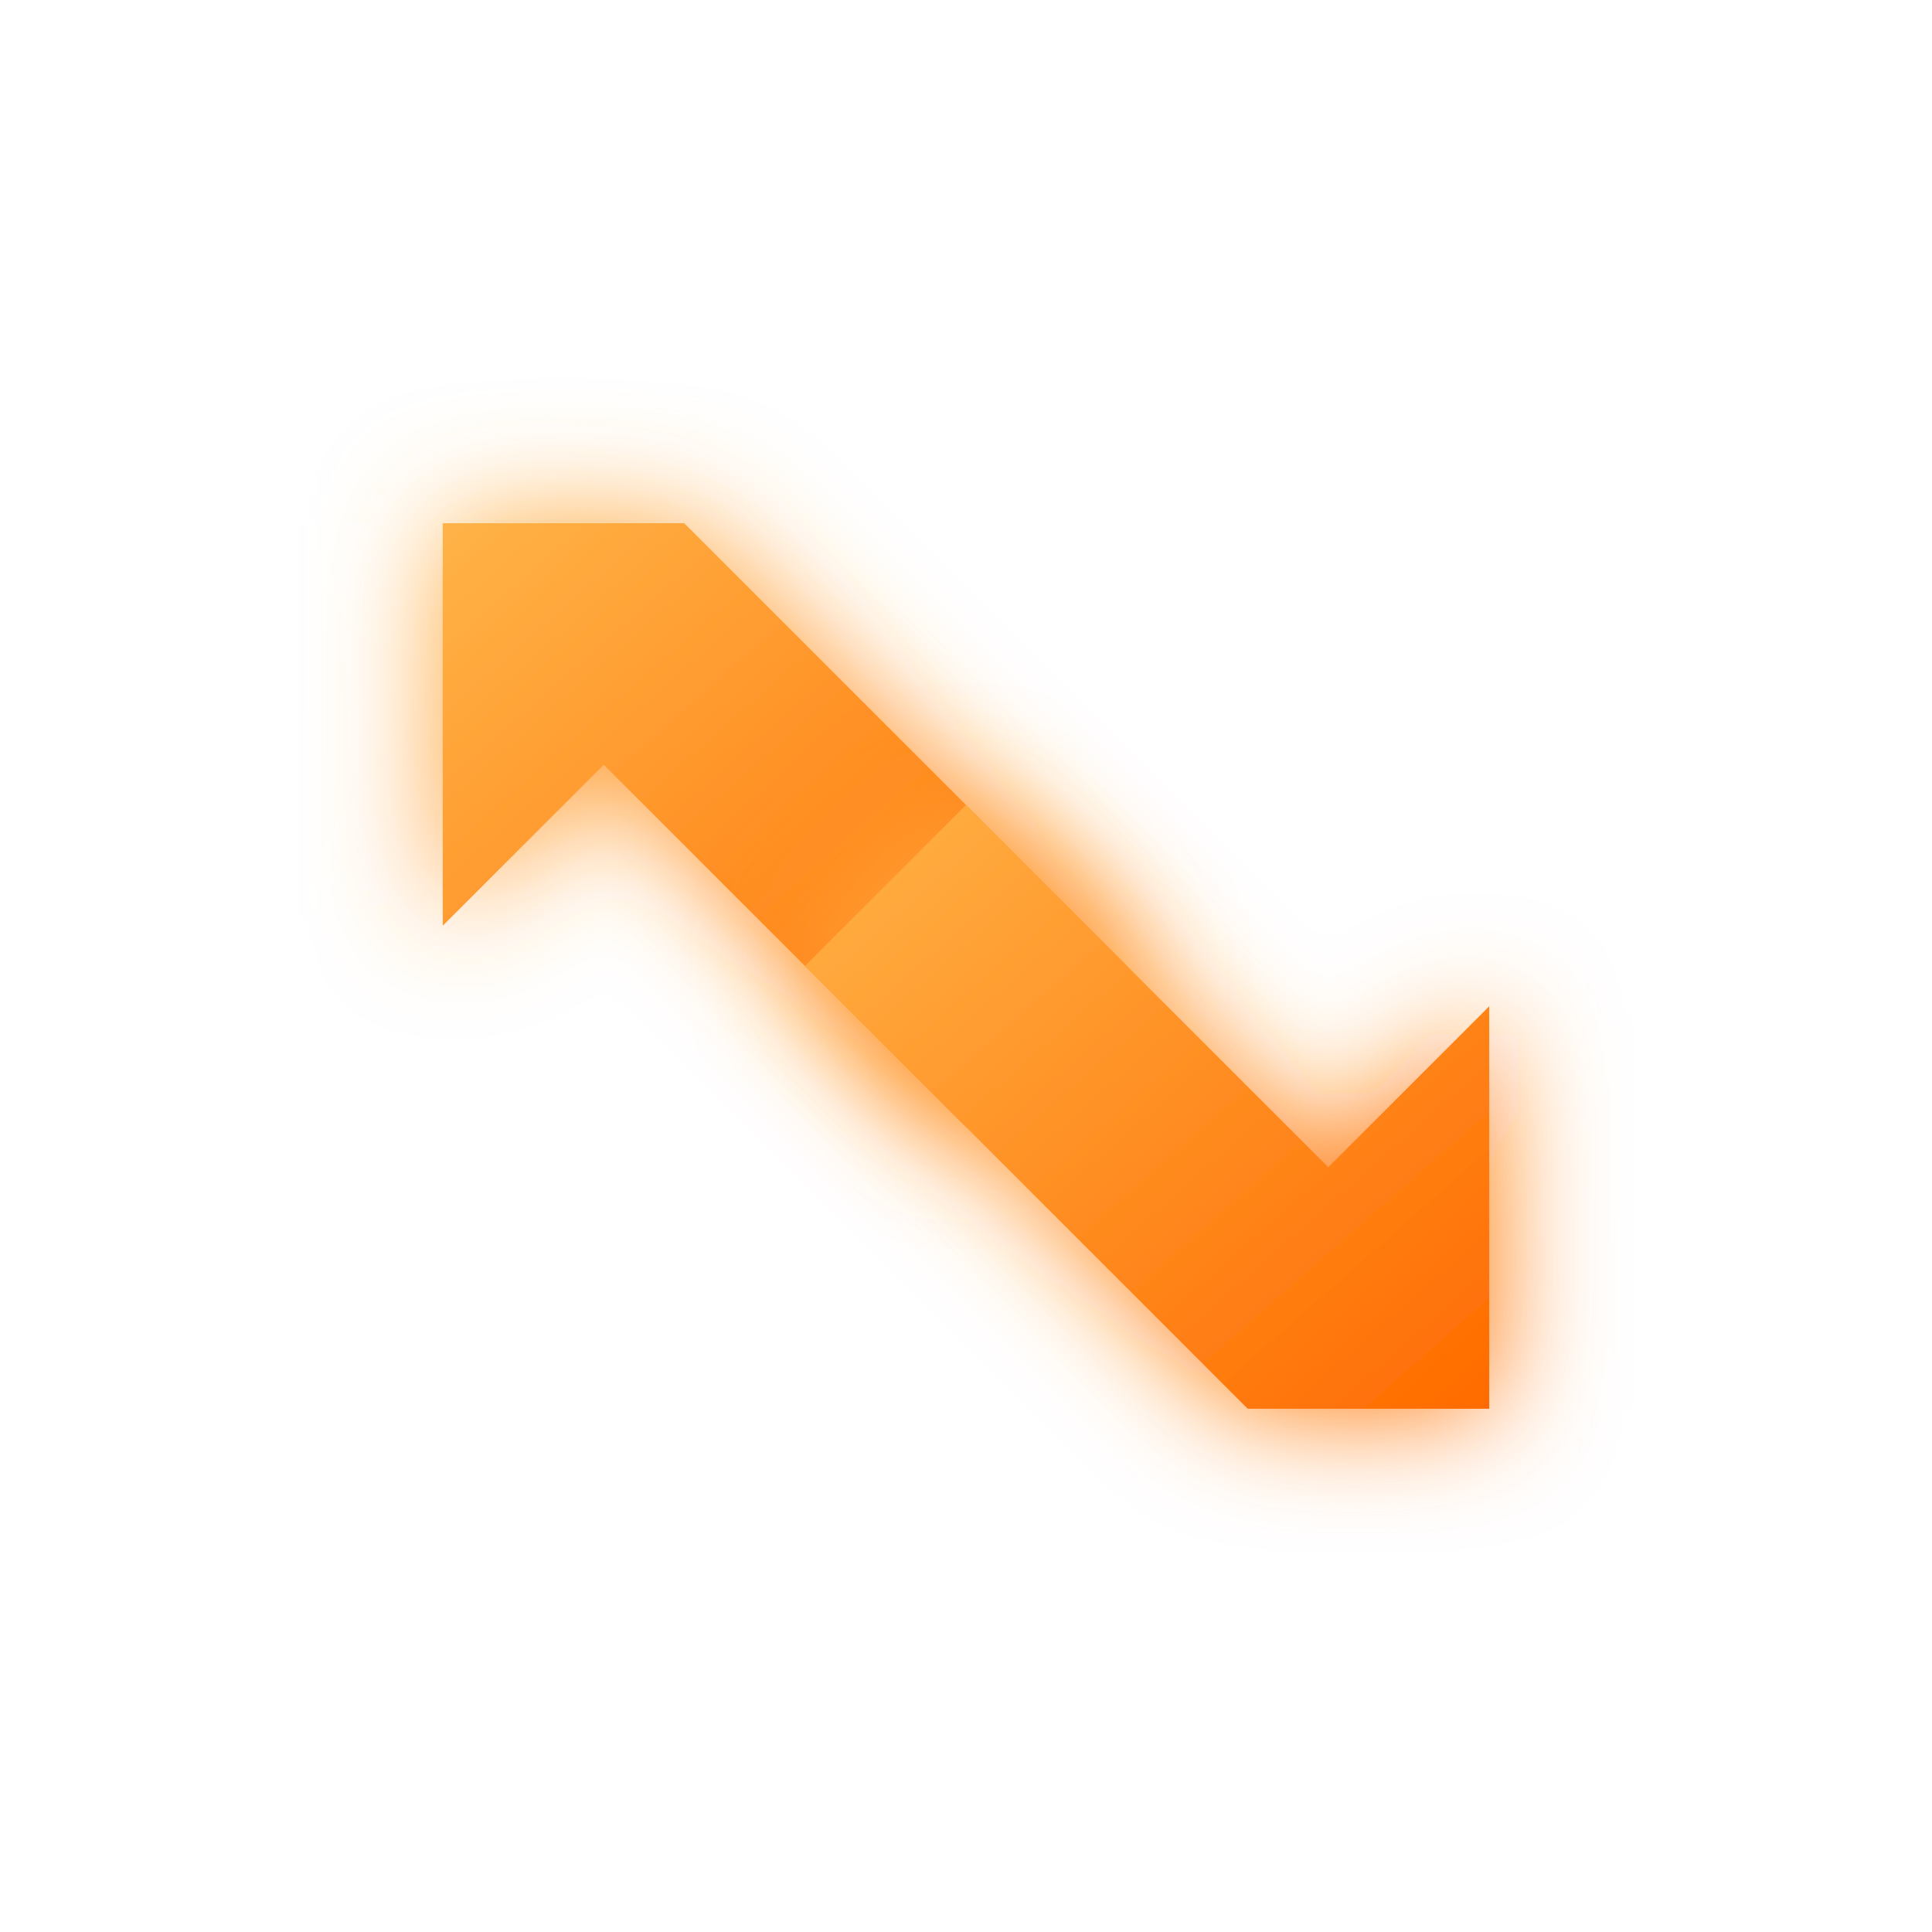
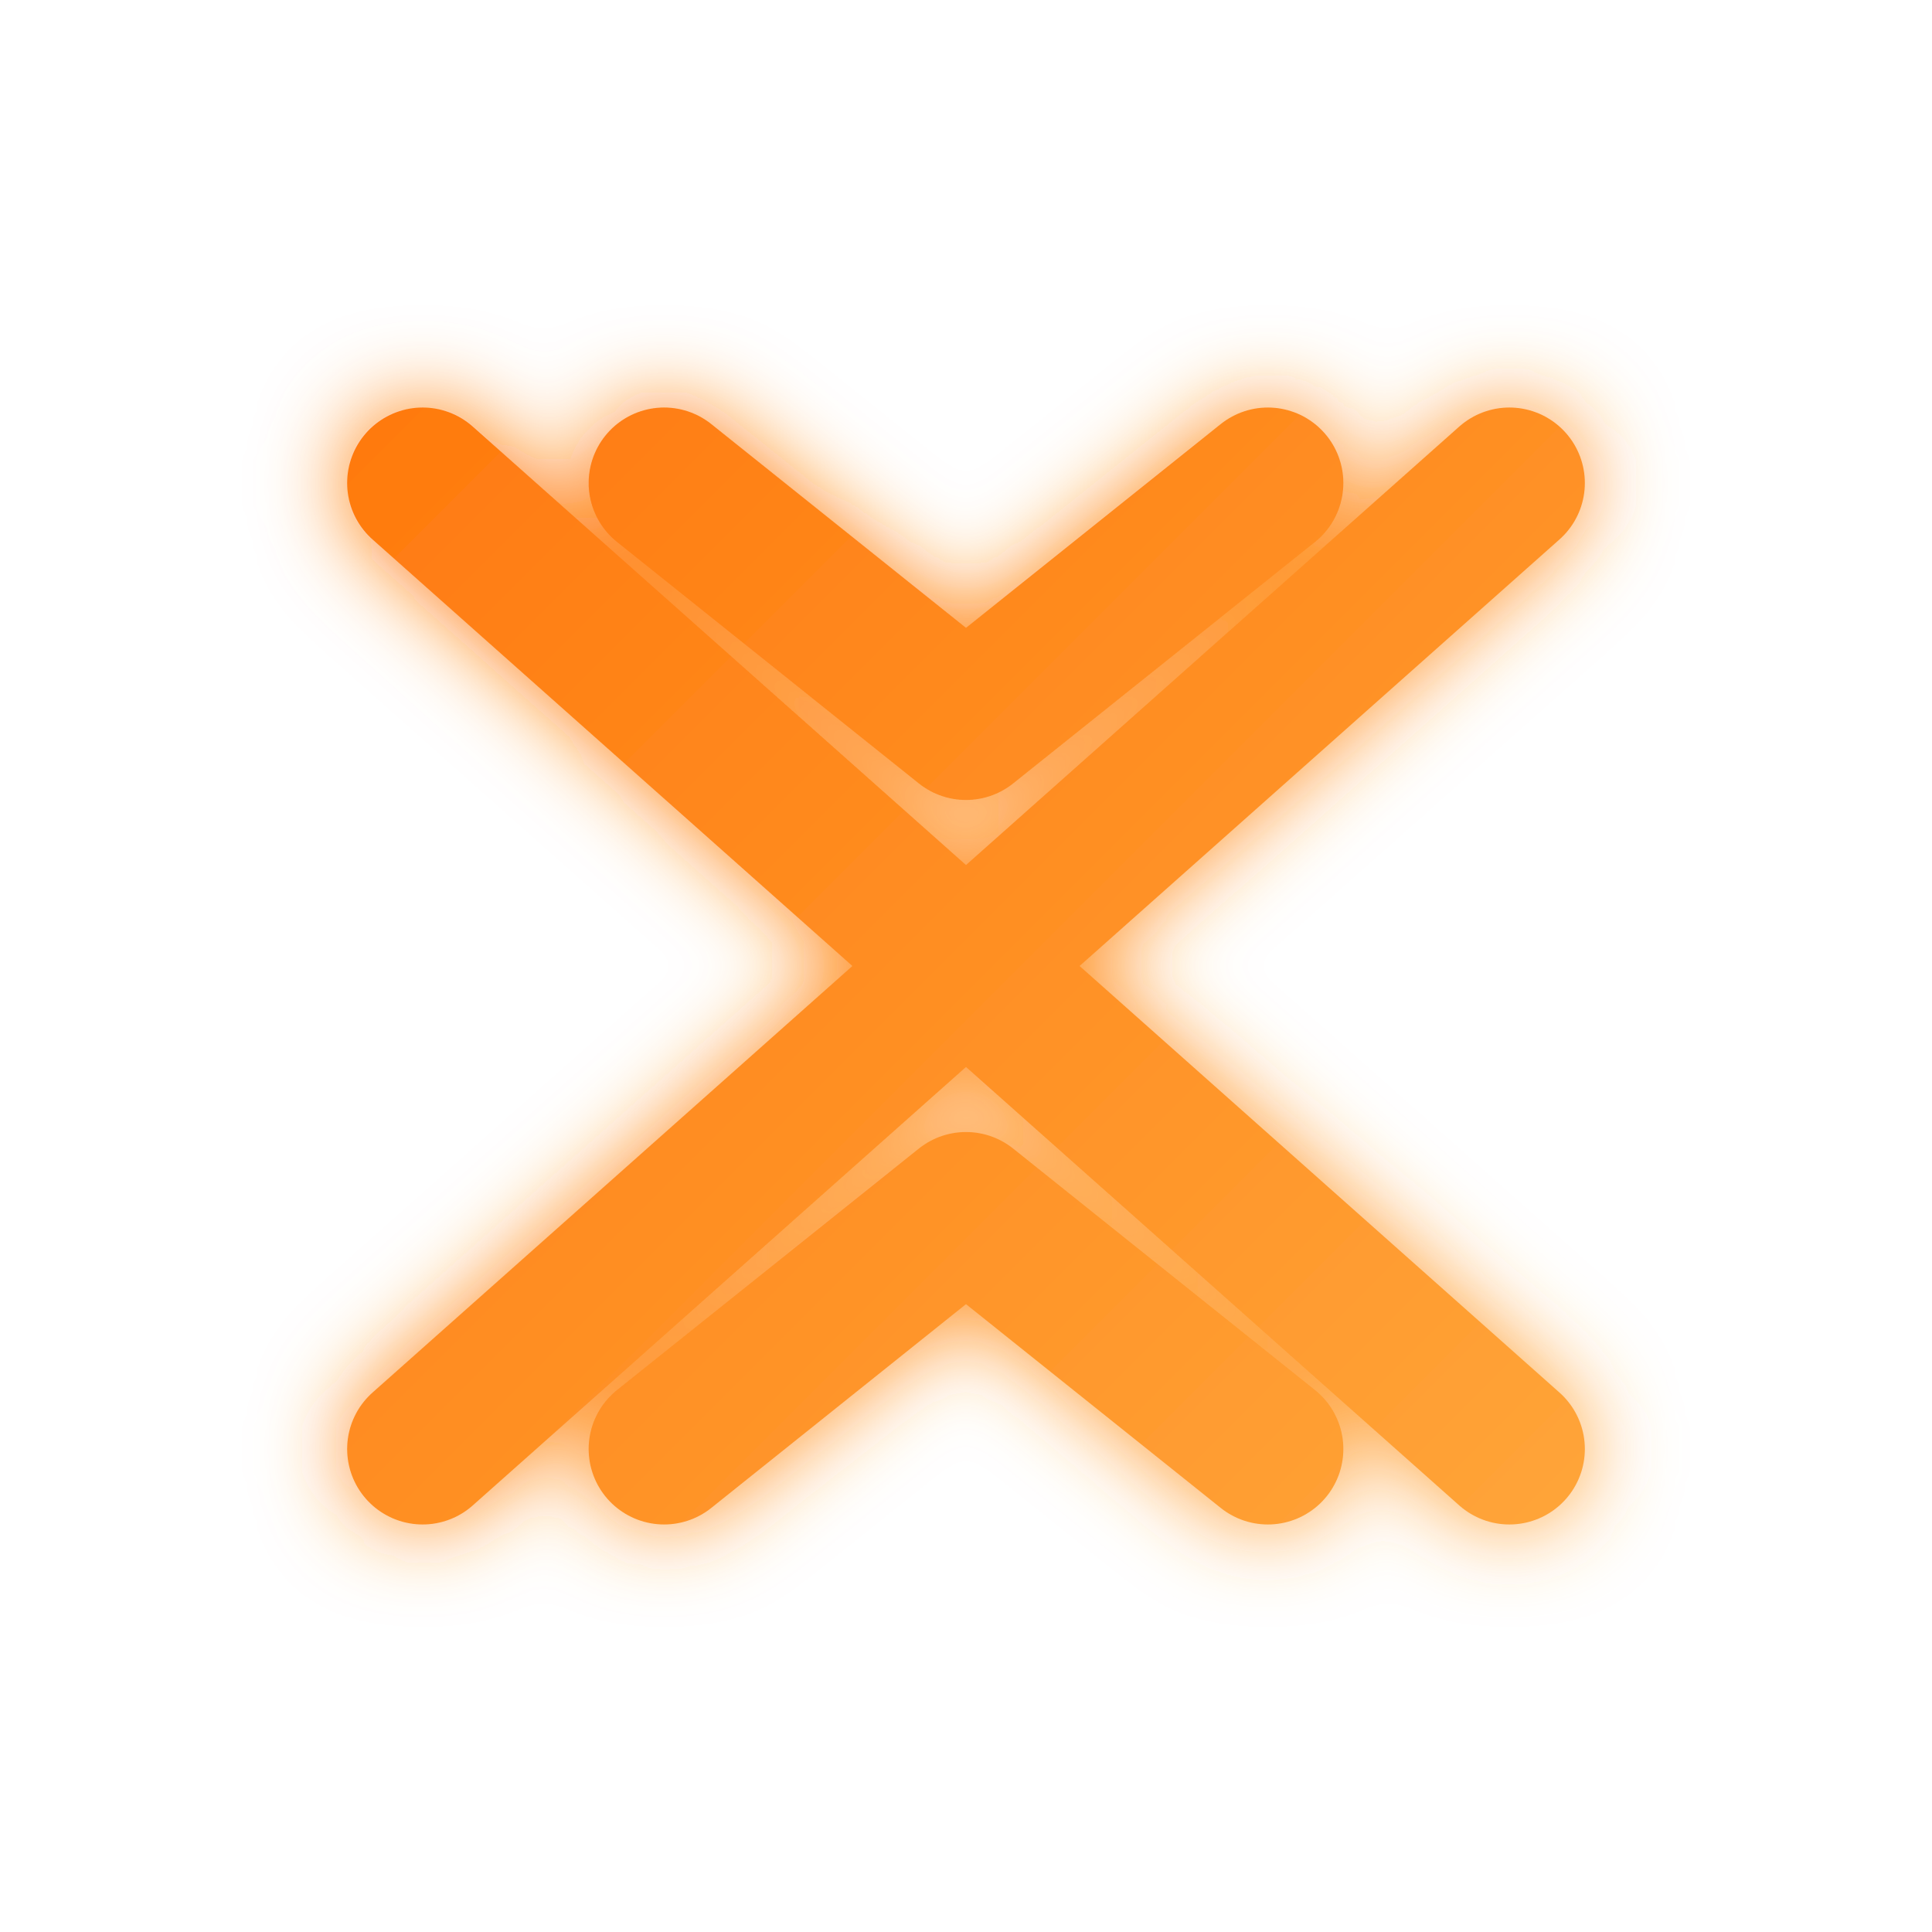
- <svg xmlns="http://www.w3.org/2000/svg" width="96" height="96" viewBox="0 0 96 96">
+ <svg xmlns="http://www.w3.org/2000/svg" width="96" height="96" viewBox="0 0 256 256" fill="none">
  <defs>
-     <linearGradient id="g2" x1="0" y1="0" x2="1" y2="1">
-       <stop offset="0" stop-color="#FFB347" />
-       <stop offset="1" stop-color="#FF6B00" />
+     <linearGradient id="g" x1="0" y1="0" x2="256" y2="256" gradientUnits="userSpaceOnUse">
+       <stop stop-color="#FF6B00" />
+       <stop offset="1" stop-color="#FFB347" />
    </linearGradient>
    <filter id="glow" x="-50%" y="-50%" width="200%" height="200%">
-       <feGaussianBlur in="SourceGraphic" stdDeviation="3" result="b" />
+       <feGaussianBlur stdDeviation="6" result="b" />
      <feMerge>
        <feMergeNode in="b" />
        <feMergeNode in="SourceGraphic" />
      </feMerge>
    </filter>
  </defs>
-   <rect x="0" y="0" width="96" height="96" rx="20" fill="rgba(255,255,255,0.06)" stroke="rgba(255,255,255,0.18)" />
-   <path d="M22 26 L34 26 L56 48 L48 56 L30 38 L22 46 Z" fill="url(#g2)" filter="url(#glow)" />
-   <path d="M74 70 L62 70 L40 48 L48 40 L66 58 L74 50 Z" fill="url(#g2)" filter="url(#glow)" />
+   <rect x="8" y="8" width="240" height="240" rx="28" fill="rgba(255,255,255,0.06)" stroke="rgba(255,255,255,0.12)" />
+   <g filter="url(#glow)" stroke="url(#g)" stroke-width="20" stroke-linecap="round" stroke-linejoin="round">
+     <path d="M56 64 L128 128 L56 192" />
+     <path d="M200 64 L128 128 L200 192" />
+     <path d="M88 64 L128 96 L168 64" />
+     <path d="M88 192 L128 160 L168 192" />
+   </g>
</svg>
